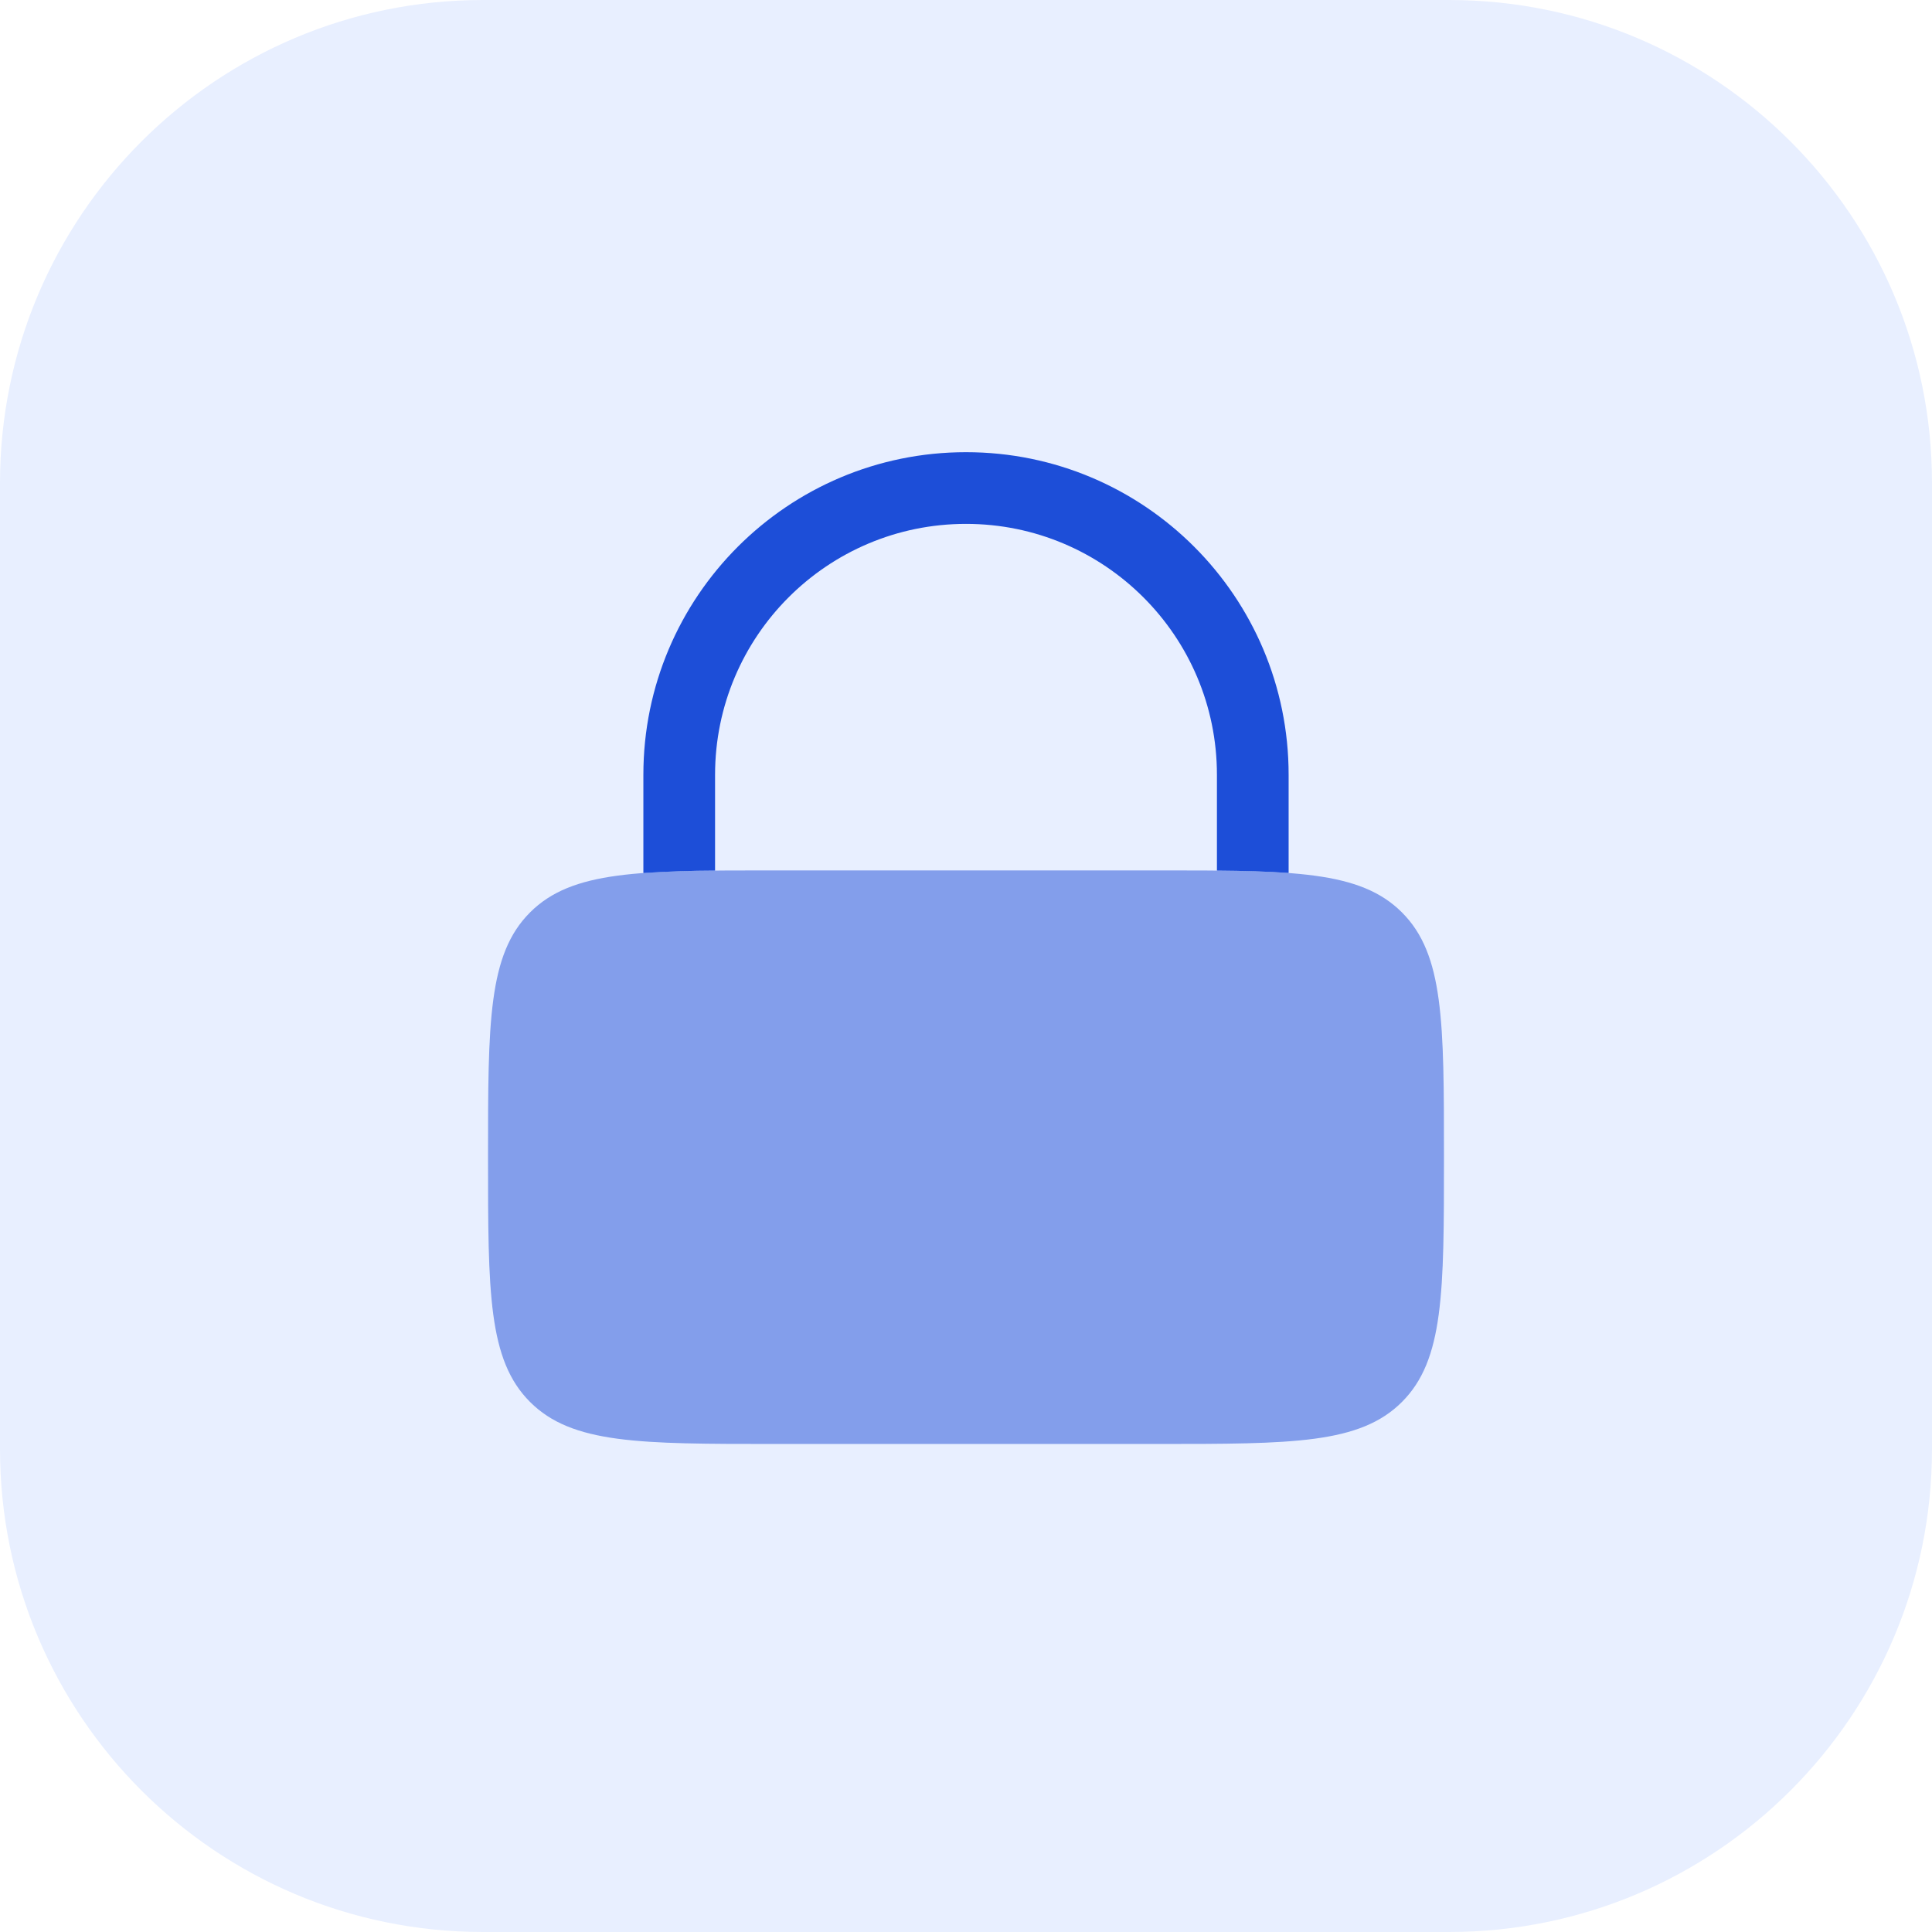
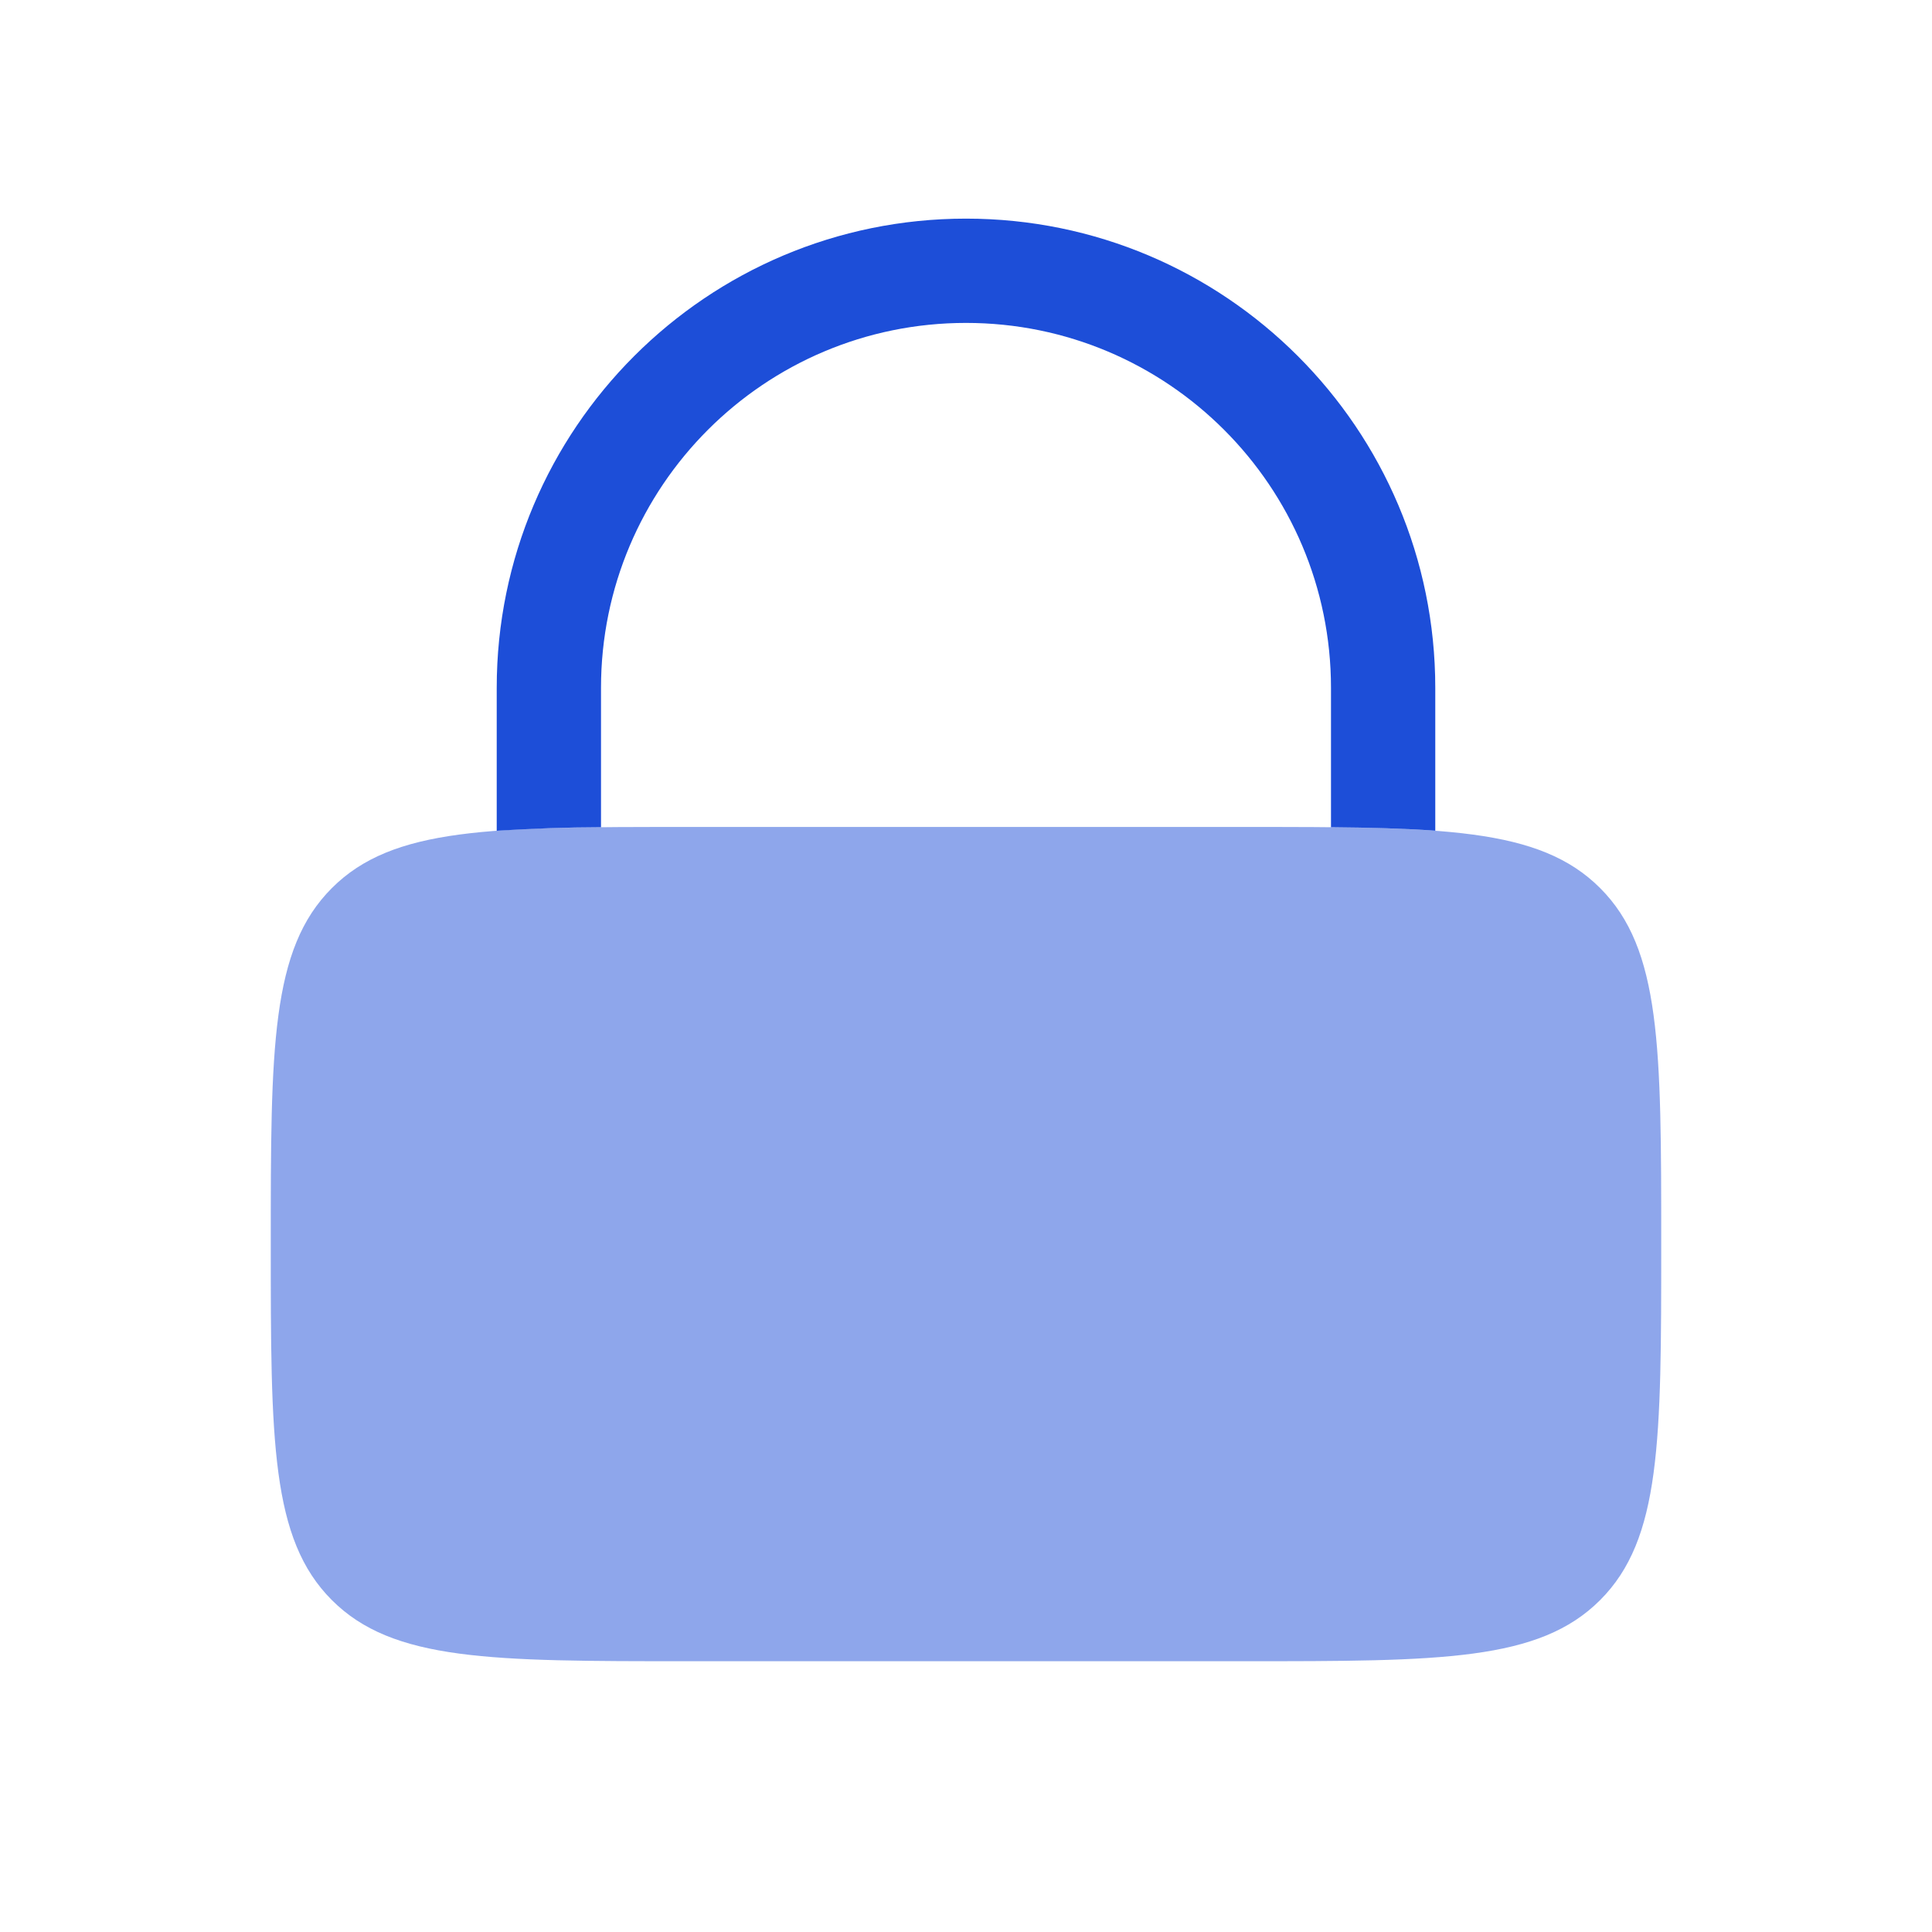
- <svg xmlns="http://www.w3.org/2000/svg" viewBox="0 0 64 64">
-   <rect width="64" height="64" rx="16" fill="#e8efff" />
+ <svg xmlns="http://www.w3.org/2000/svg" viewBox="10 10 44 44">
  <g color="#1d4ed8" transform="translate(13 13) scale(1.58333)">
    <g fill="currentColor">
      <path d="M2 16c0-2.828 0-4.243.879-5.121C3.757 10 5.172 10 8 10h8c2.828 0 4.243 0 5.121.879C22 11.757 22 13.172 22 16s0 4.243-.879 5.121C20.243 22 18.828 22 16 22H8c-2.828 0-4.243 0-5.121-.879C2 20.243 2 18.828 2 16" opacity="0.5" />
      <path d="M6.75 8a5.25 5.25 0 0 1 10.5 0v2.004c.567.005 1.064.018 1.5.05V8a6.75 6.75 0 0 0-13.5 0v2.055a24 24 0 0 1 1.5-.051z" />
    </g>
  </g>
</svg>
